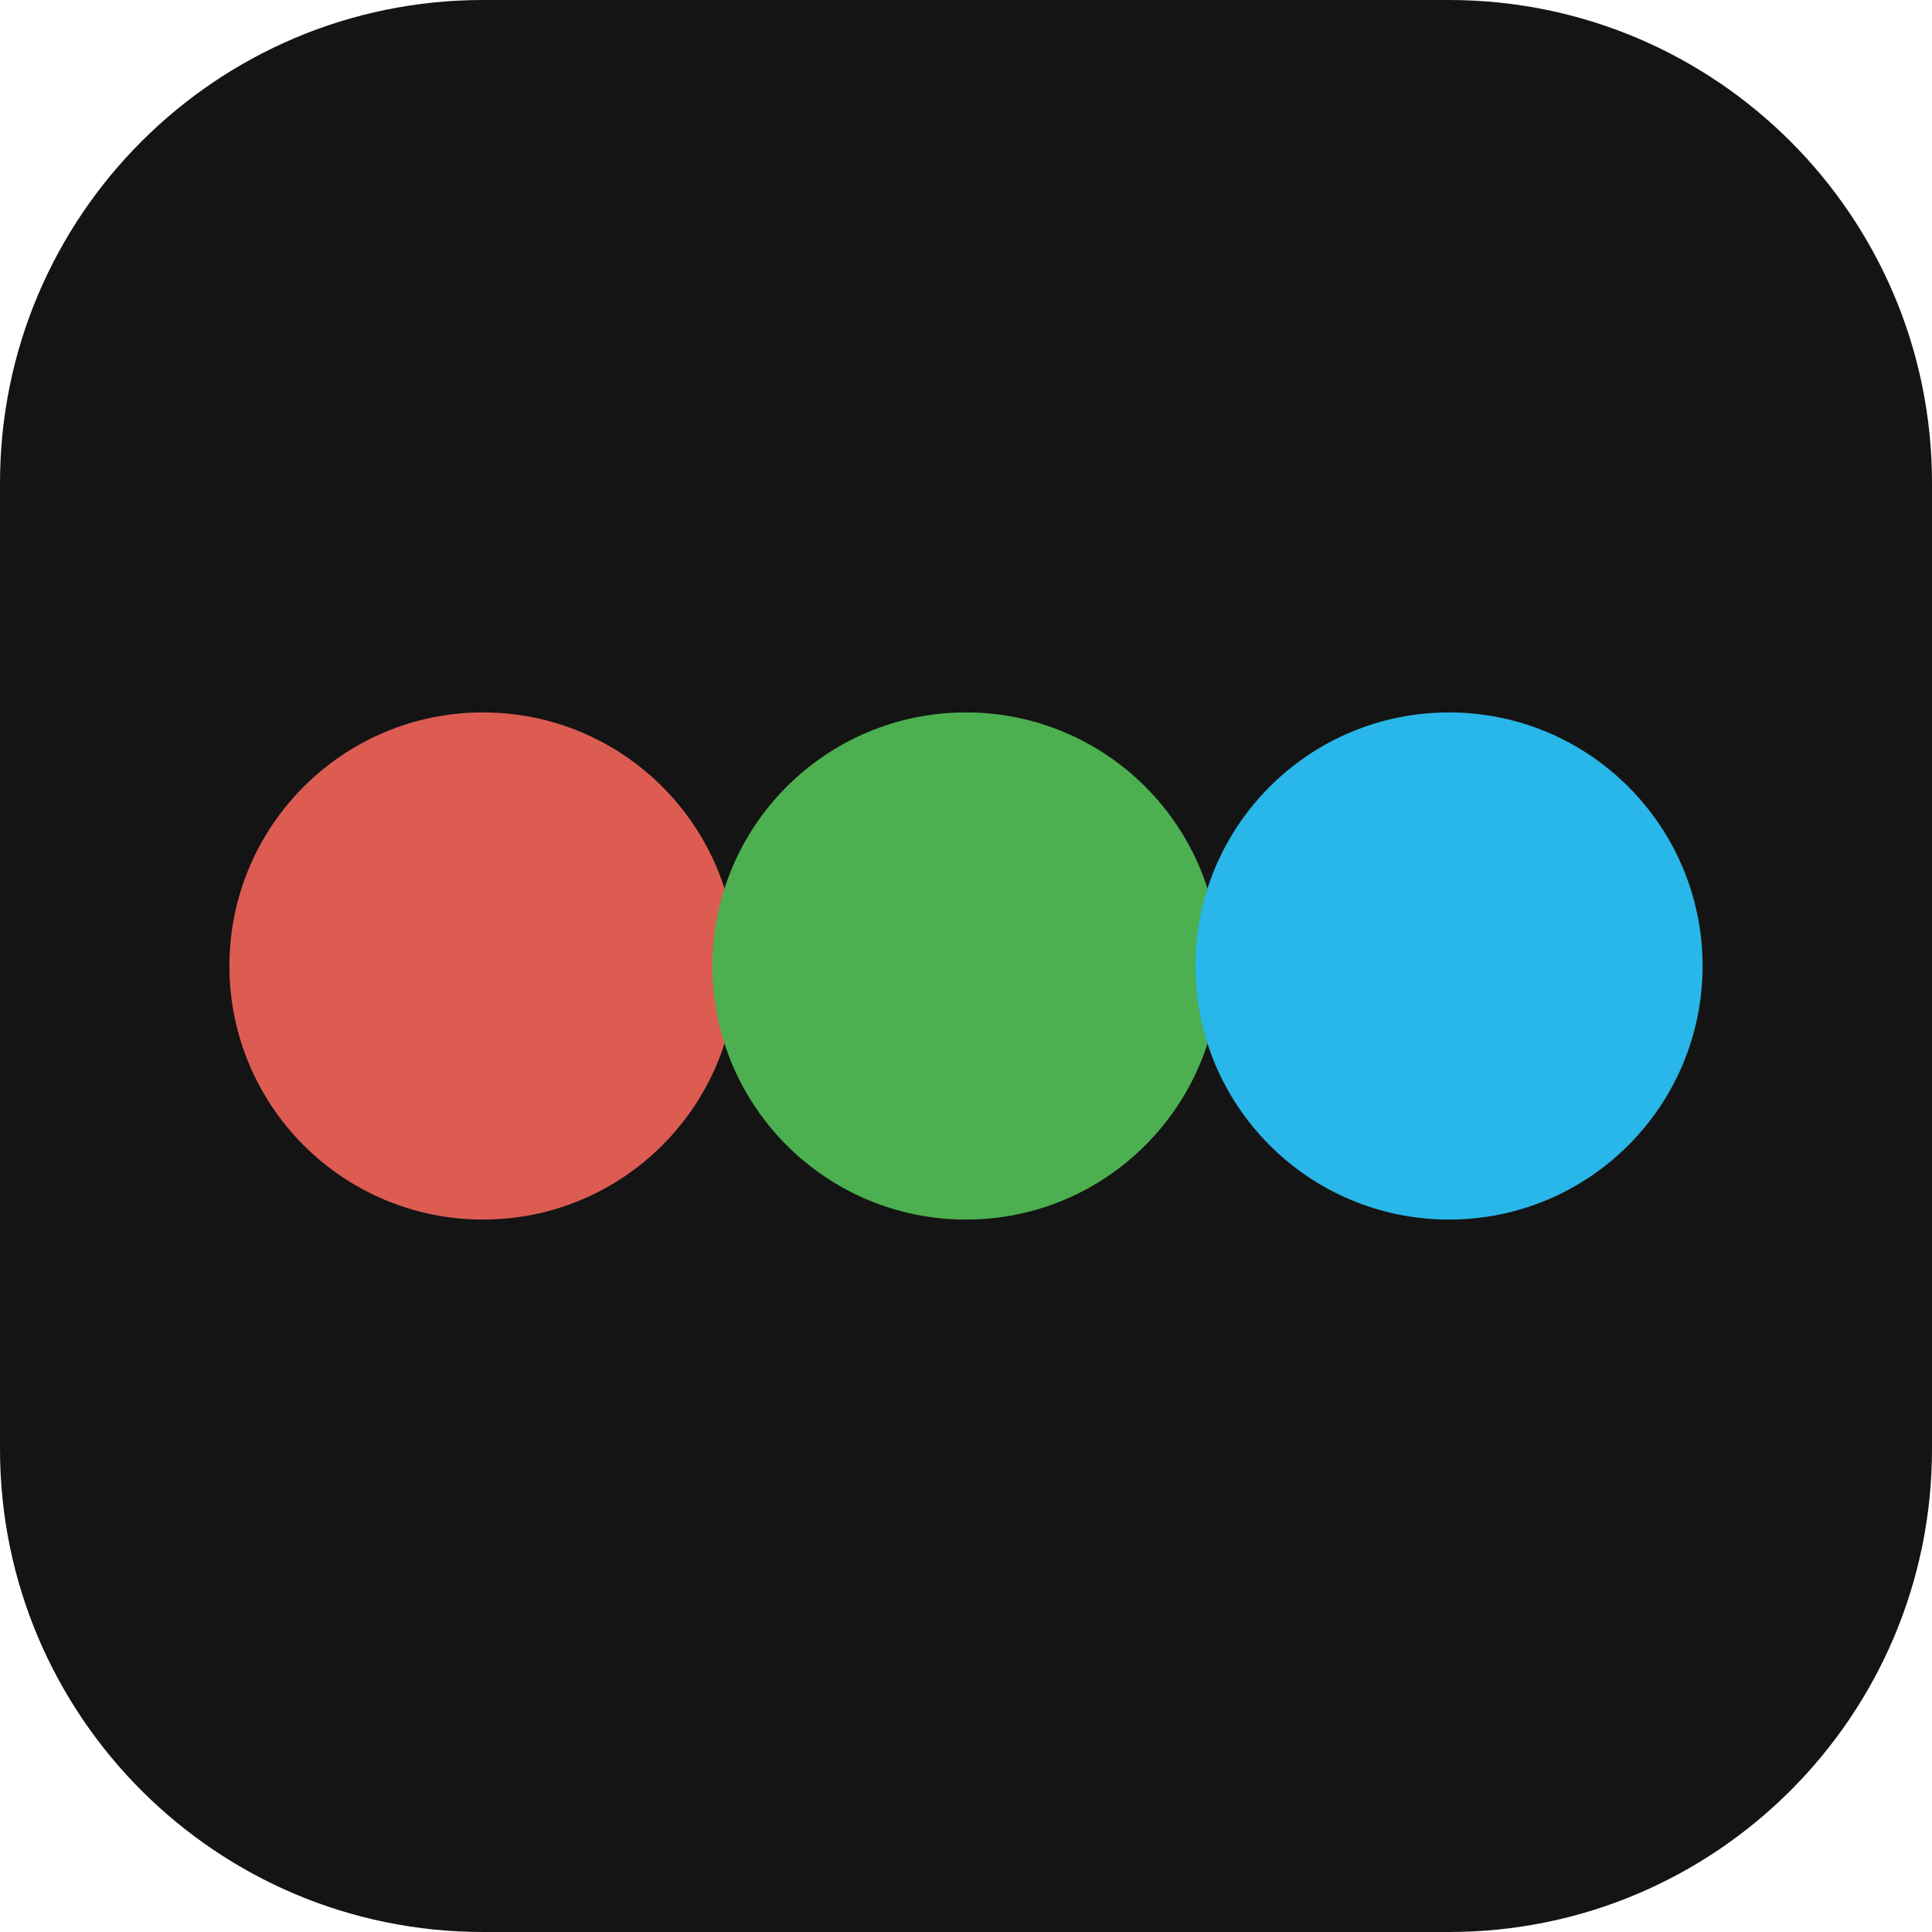
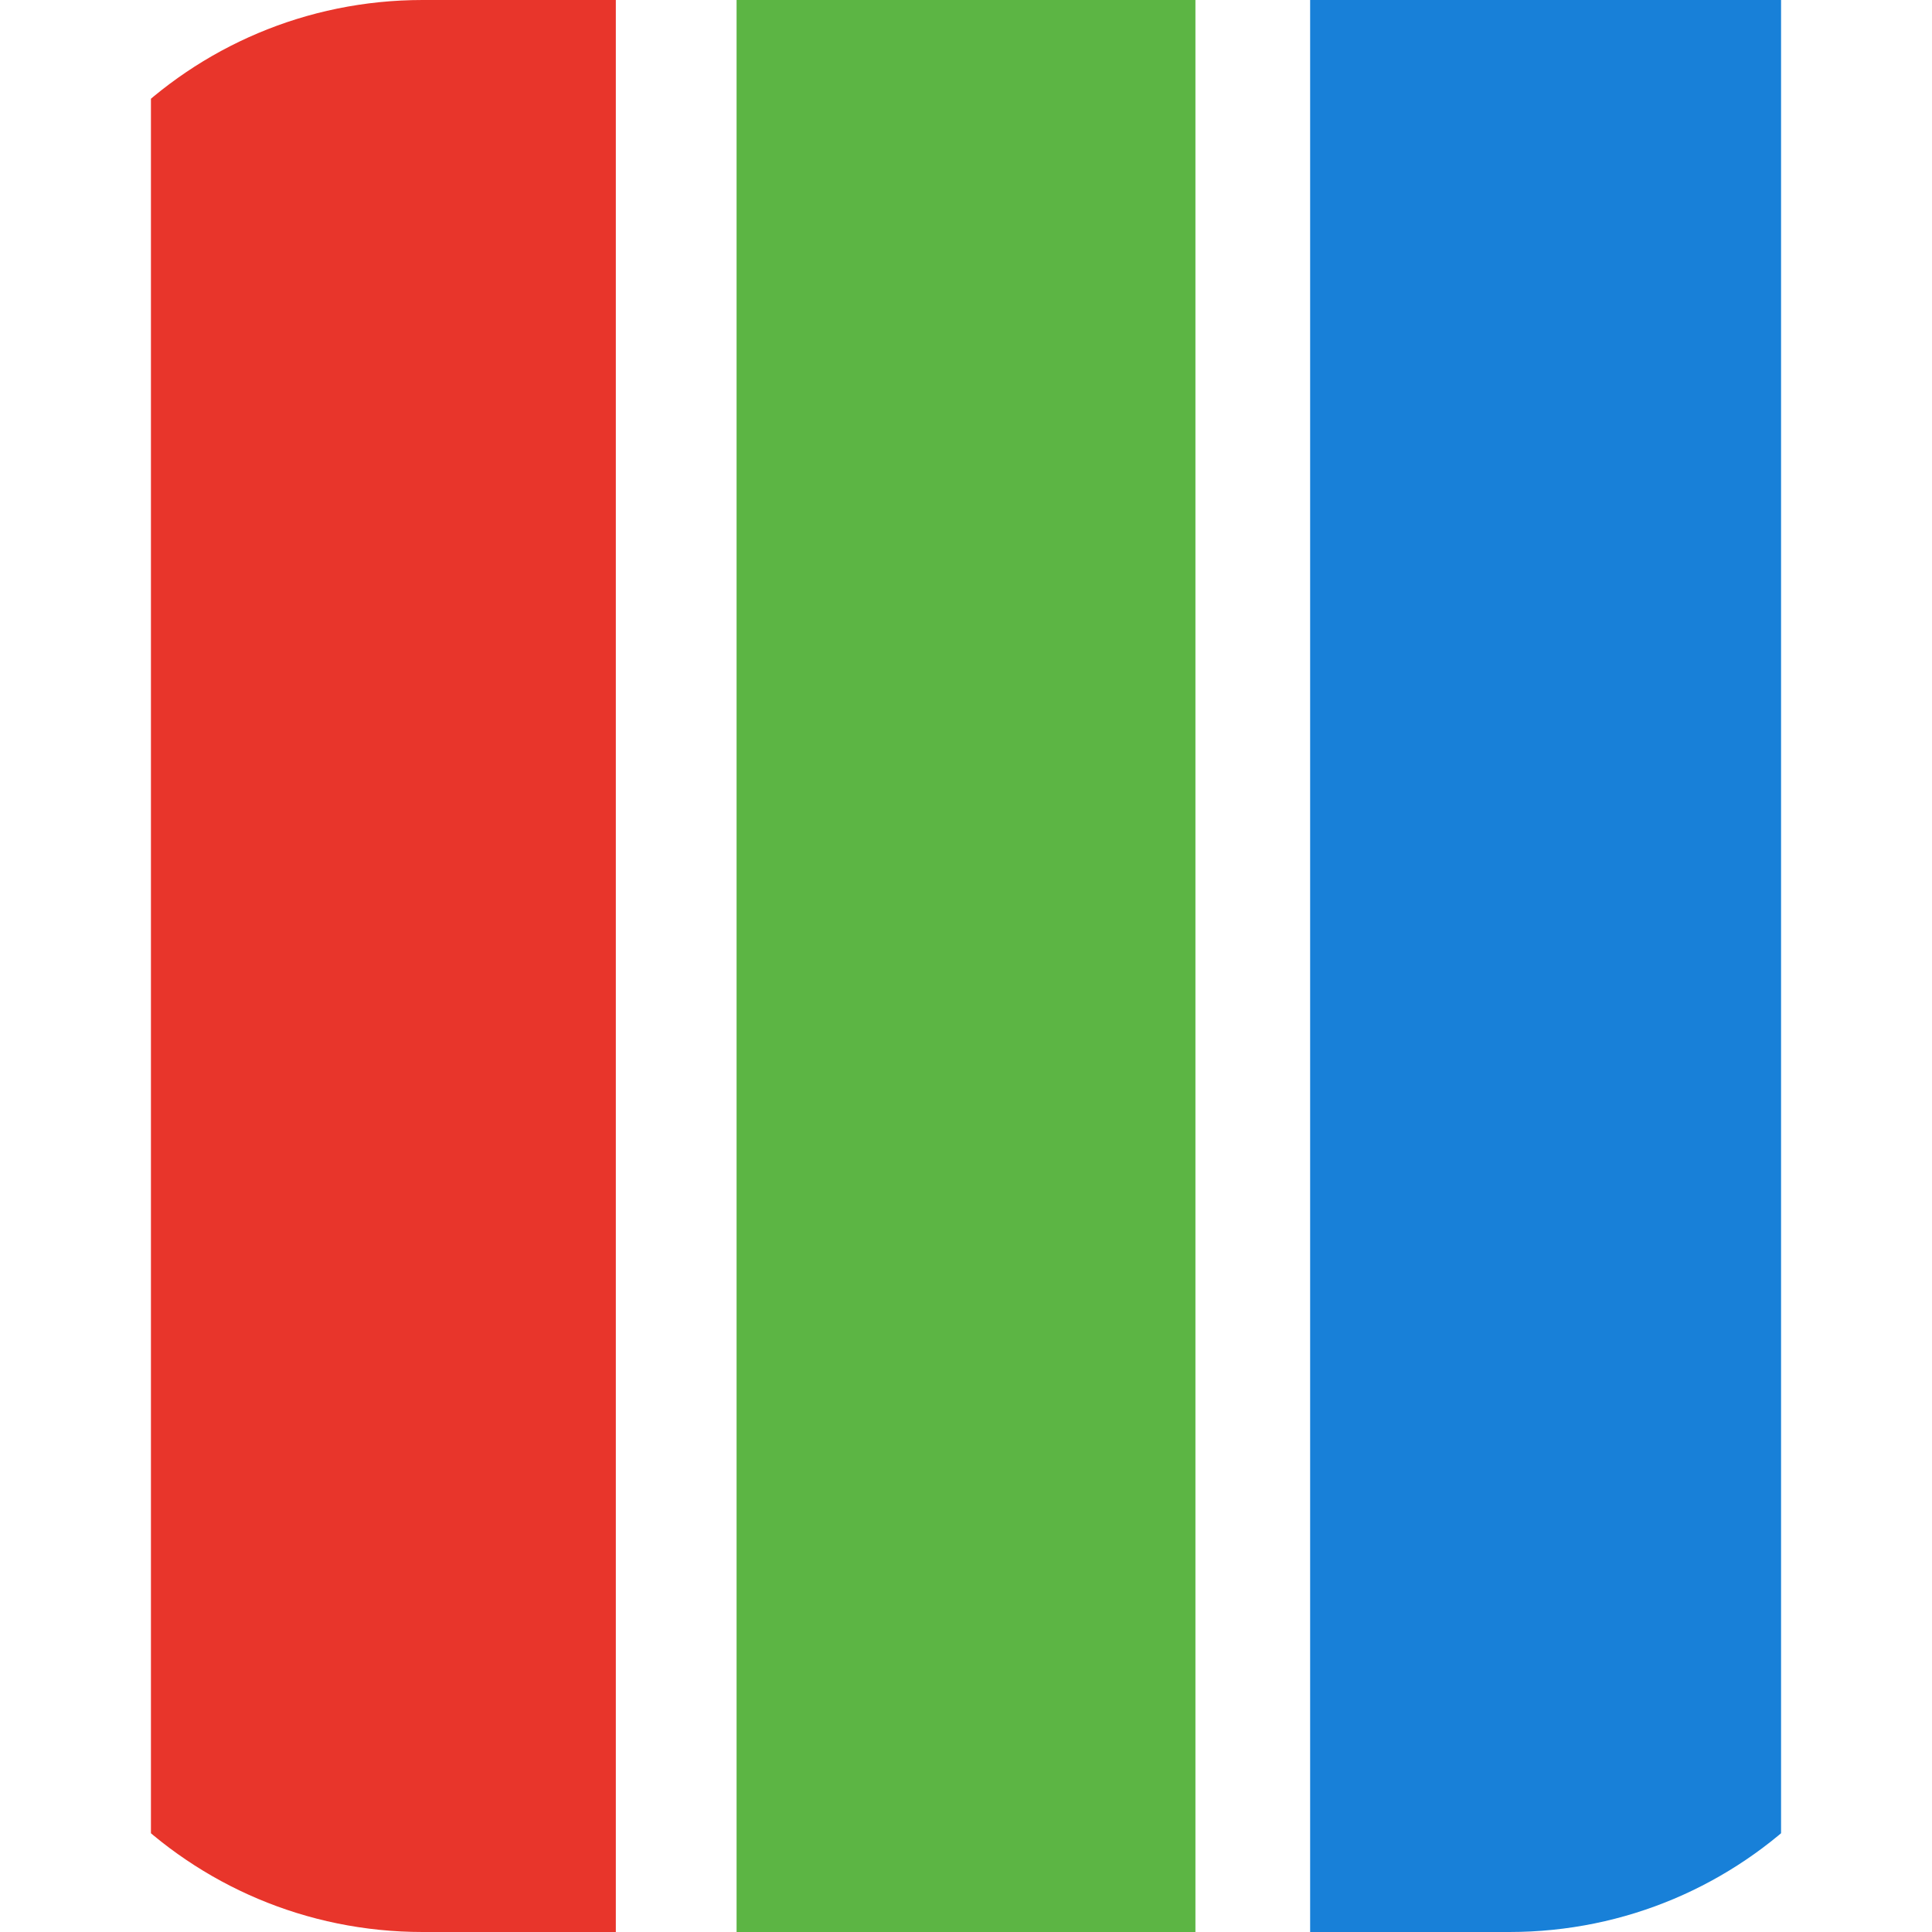
<svg xmlns="http://www.w3.org/2000/svg" viewBox="0 0 32 32" role="img" aria-label="Inkspilled">
-   <rect width="32" height="32" rx="8" fill="#141414" />
-   <circle cx="8" cy="16" r="4.2" fill="#dc5c52" />
-   <circle cx="16" cy="16" r="4.2" fill="#4caf50" />
-   <circle cx="24" cy="16" r="4.2" fill="#29b6e8" />
+   <clipPath id="mark">
+     <path d="M7 0h25v25c0 3.87-3.13 7-7 7H7C3.13 32 0 28.87 0 25V7C0 3.13 3.13 0 7 0Z" />
+   </clipPath>
+   <g clip-path="url(#mark)">
+     <rect x="2.5" y="0" width="7.7" height="32" fill="#e8352b" />
+     <rect x="12.2" y="0" width="7.6" height="32" fill="#5cb544" />
+     <rect x="21.7" y="0" width="7.8" height="32" fill="#1880d8" />
+   </g>
</svg>
